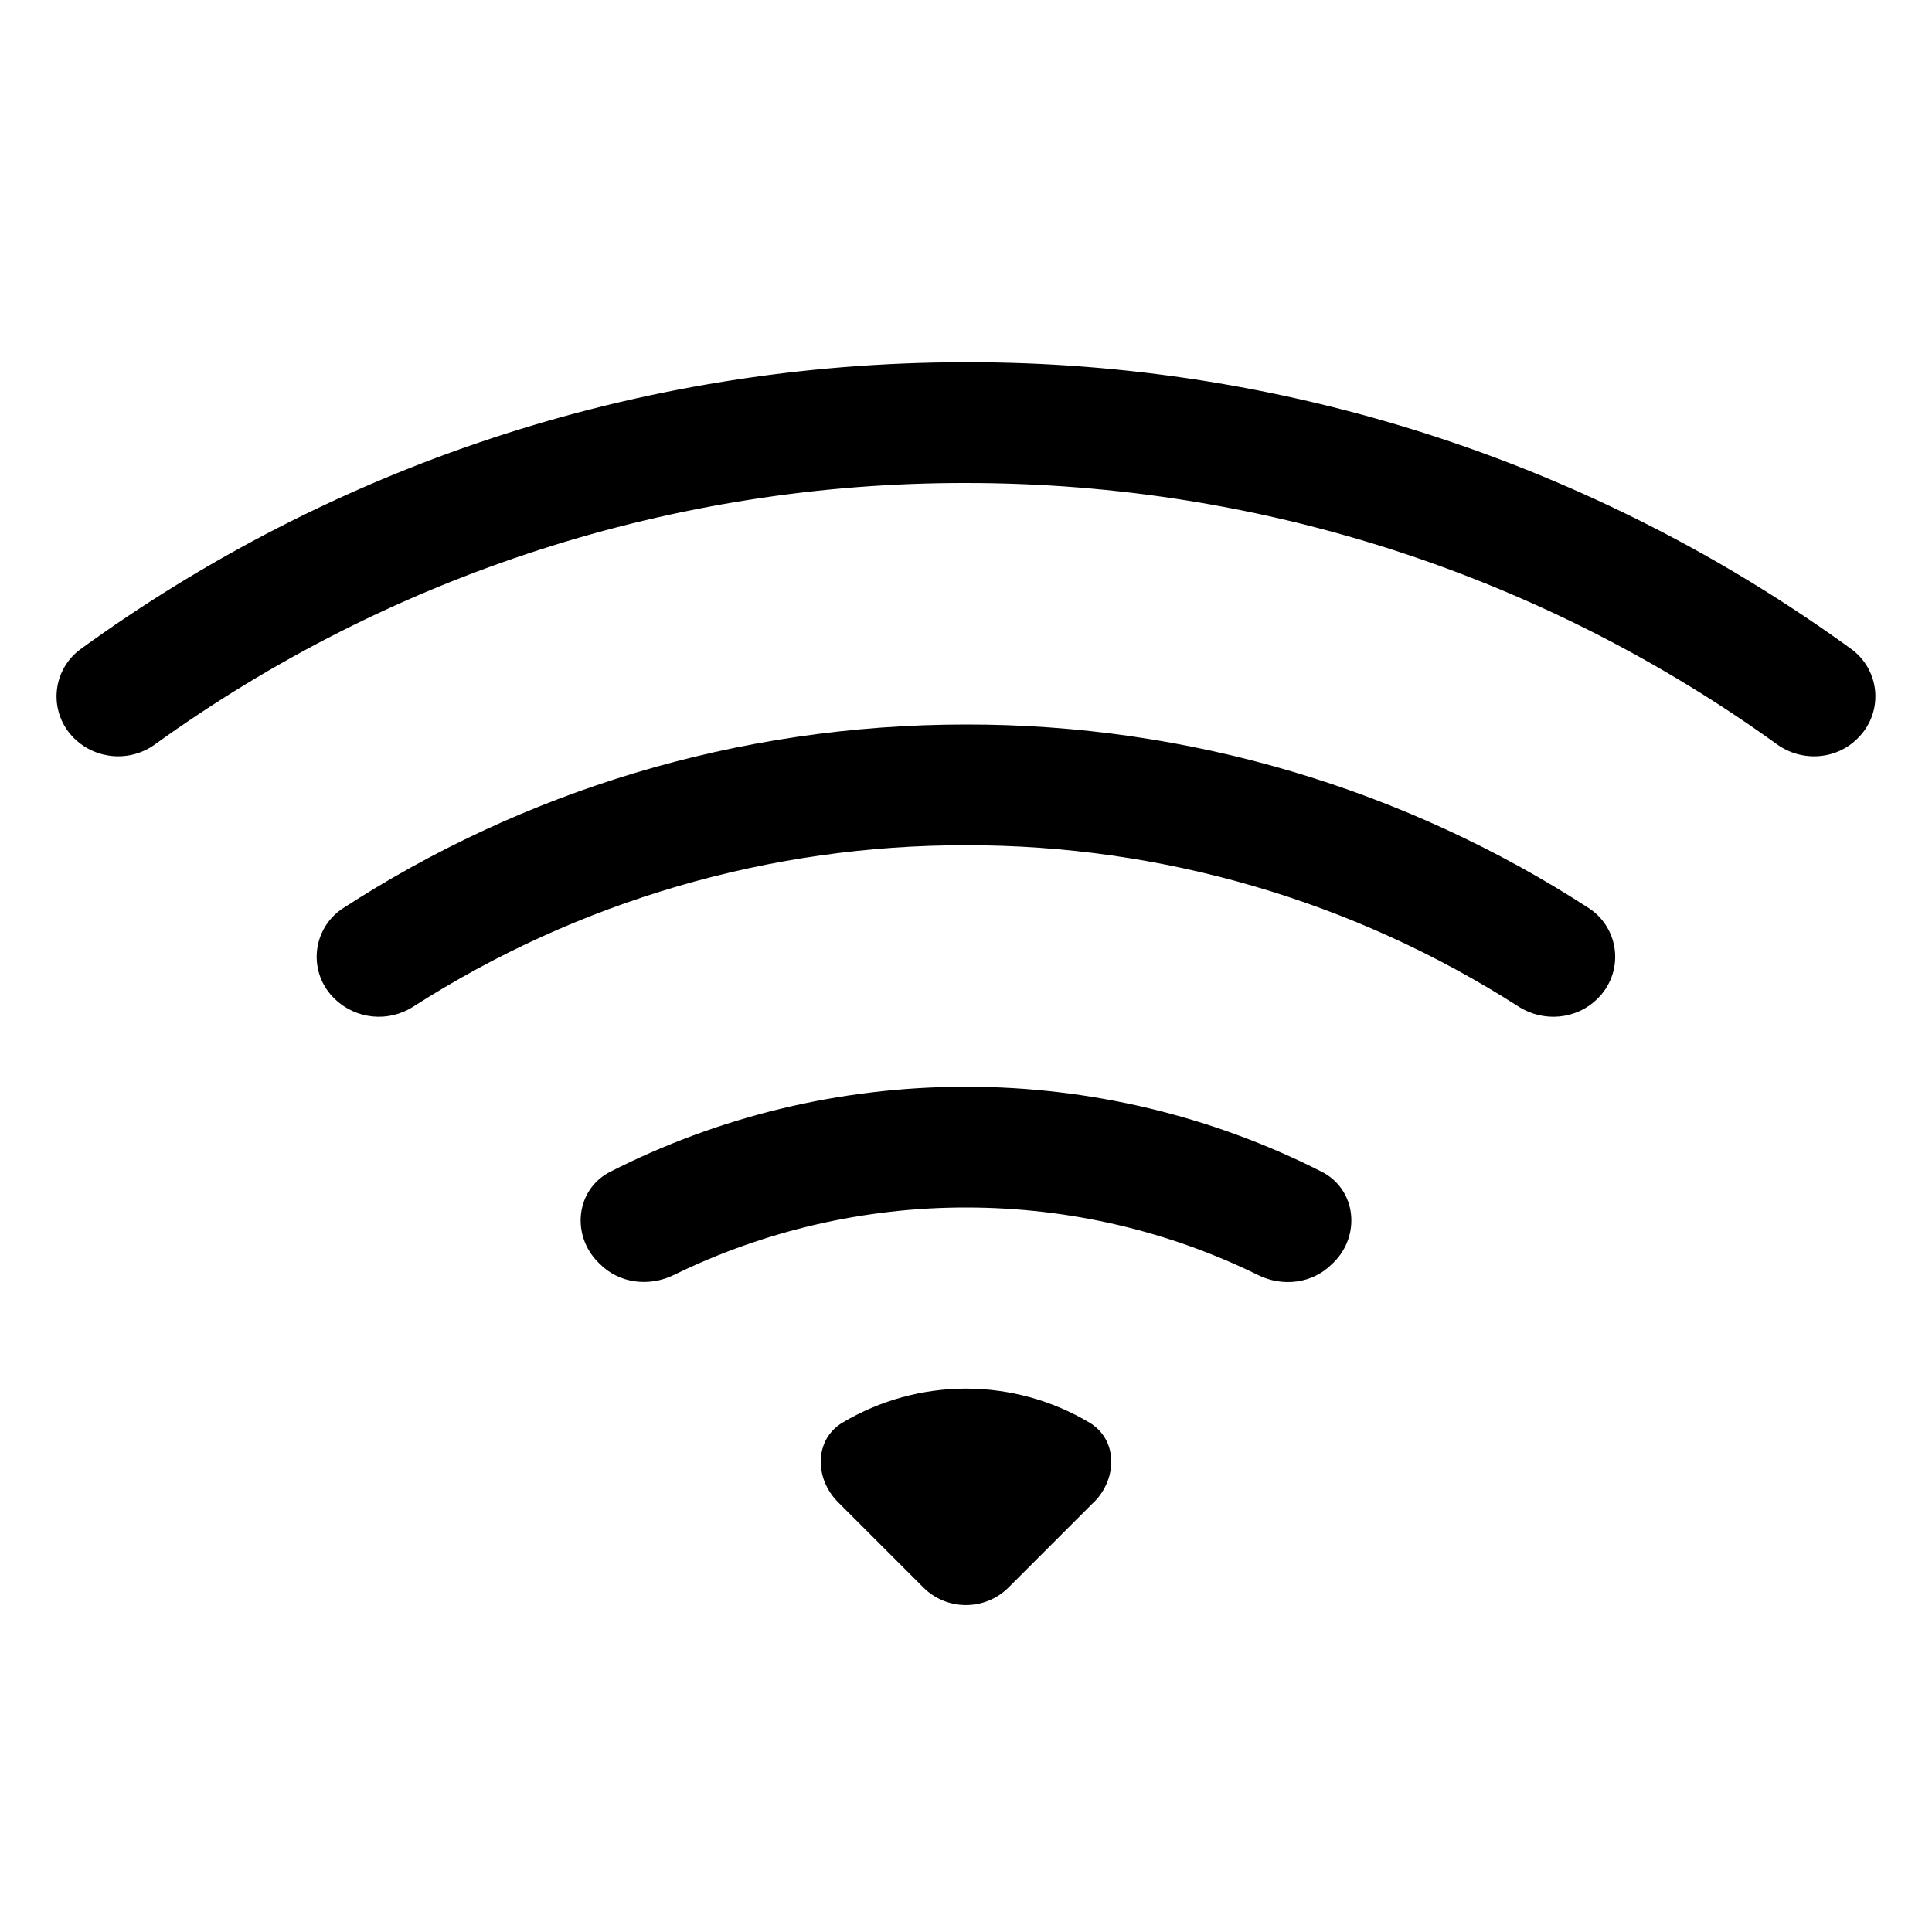
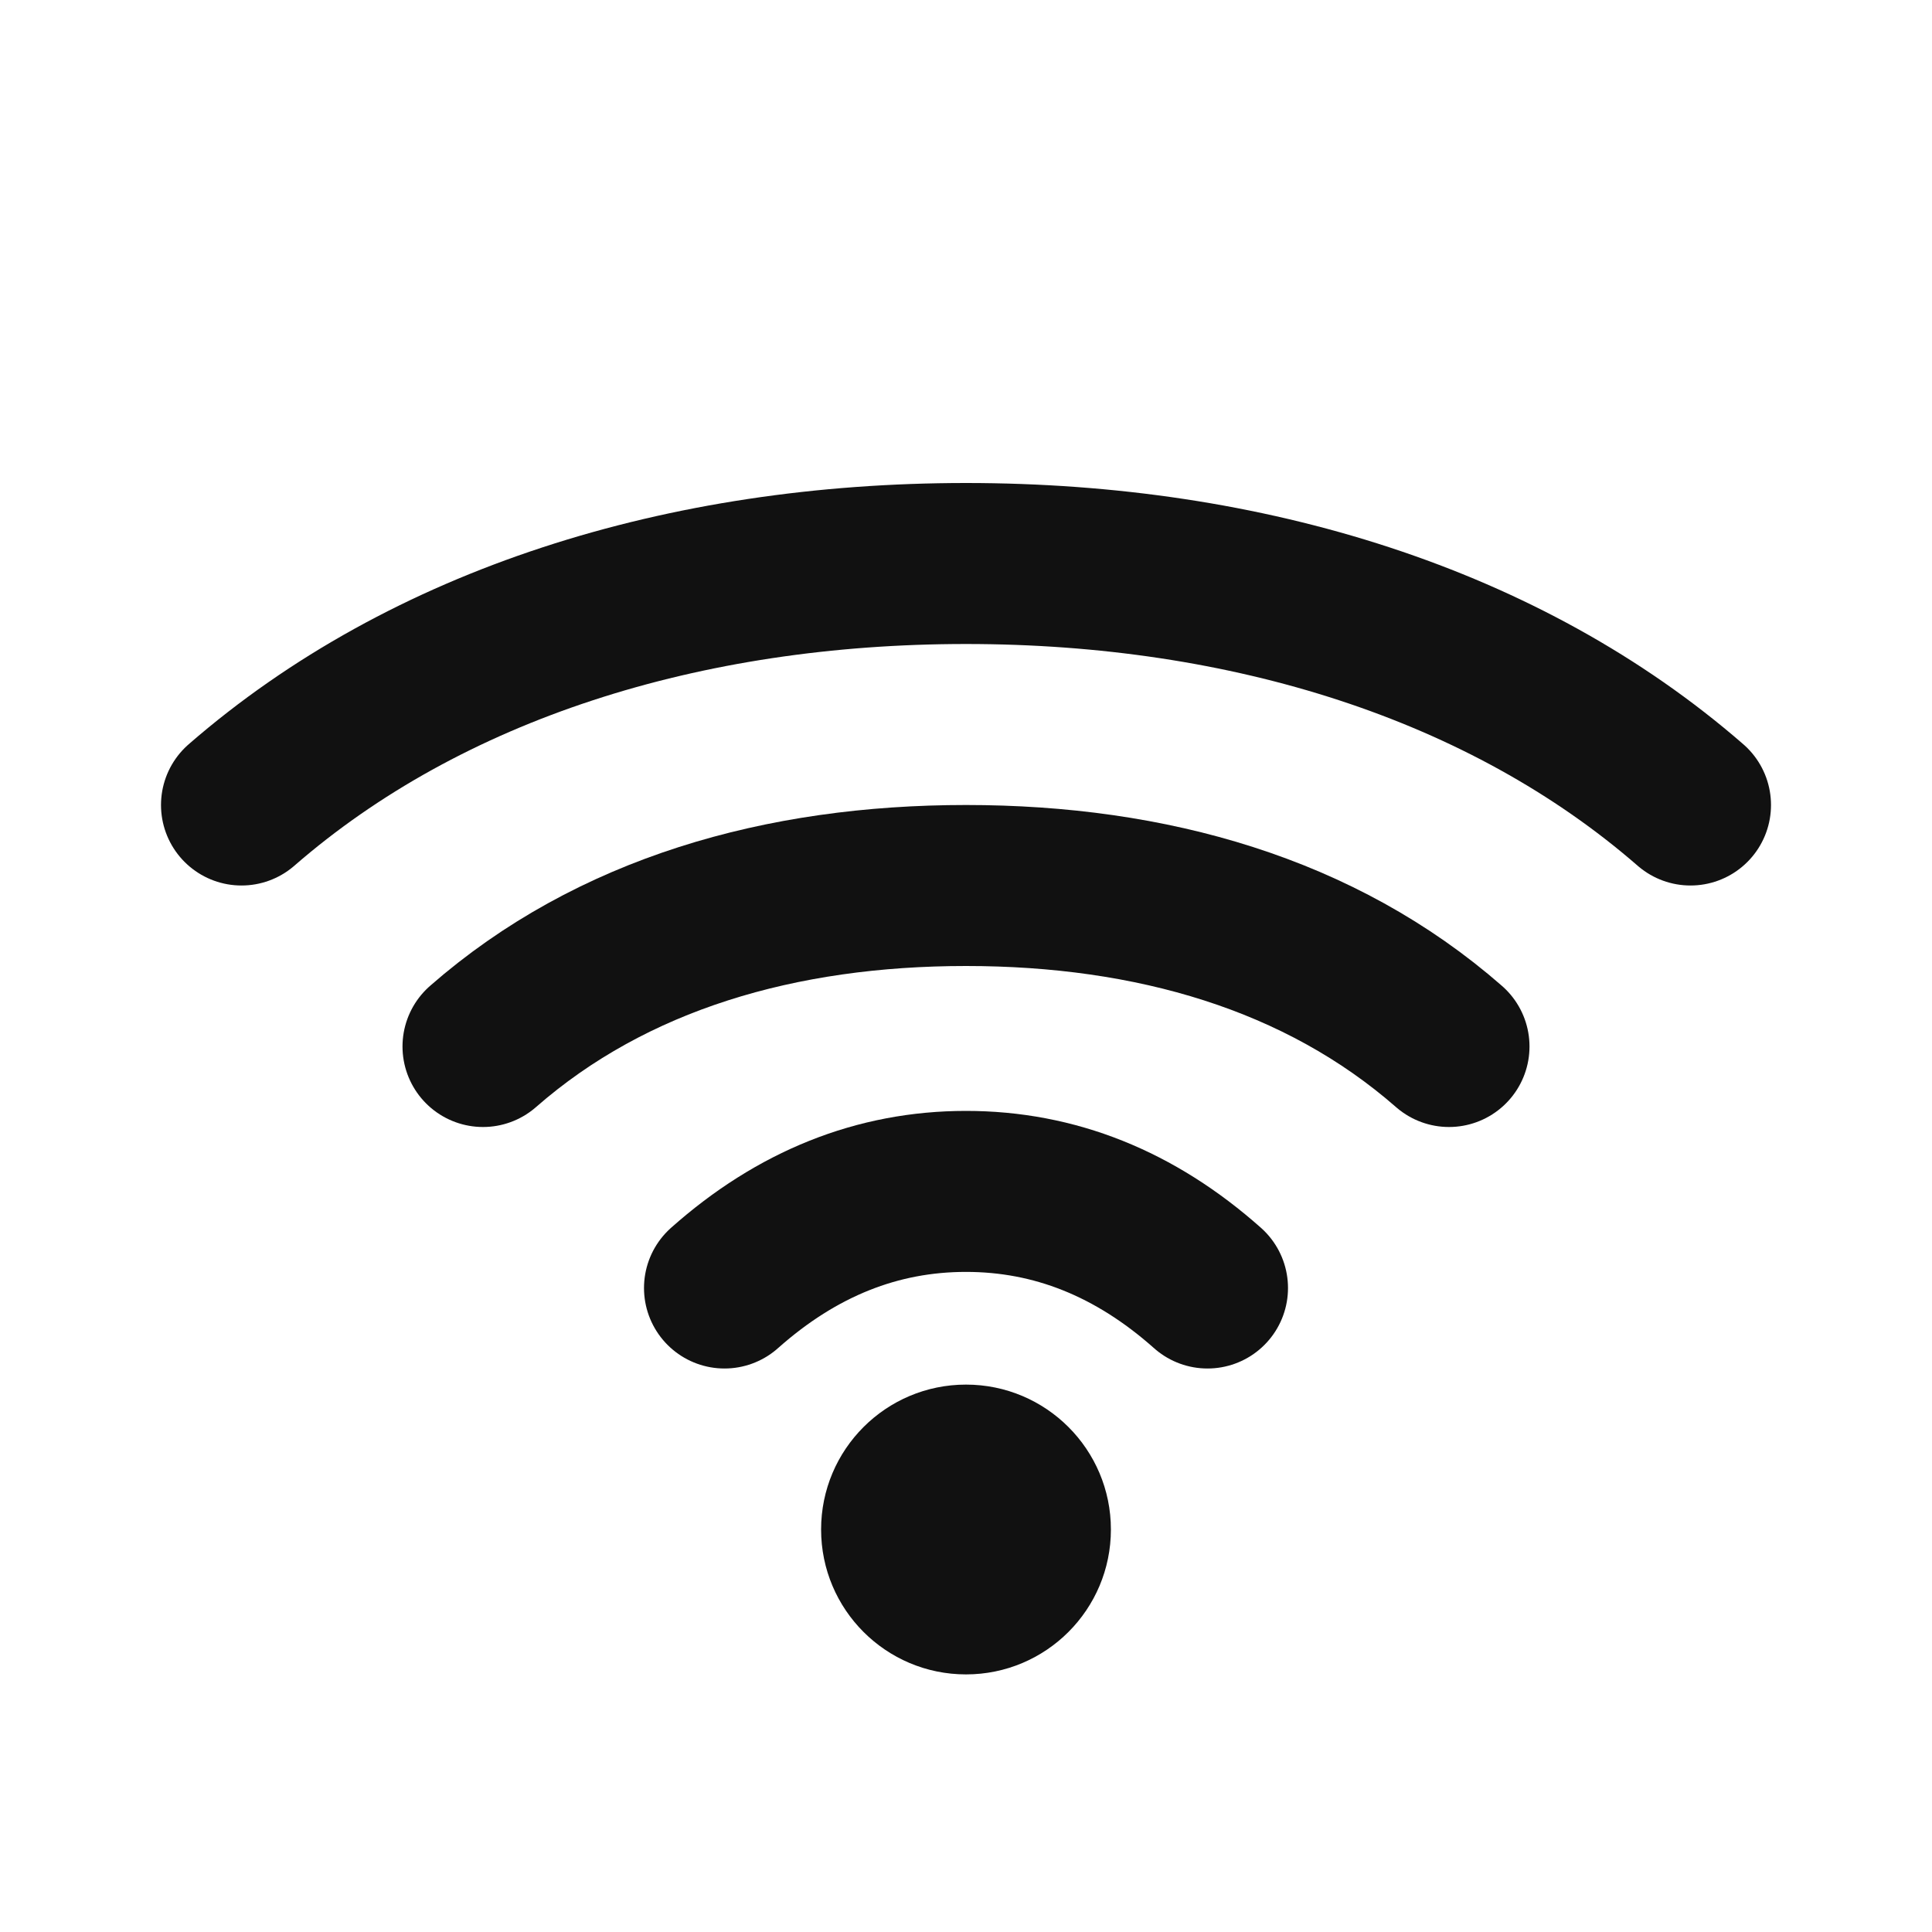
- <svg xmlns="http://www.w3.org/2000/svg" width="16" height="16" fill="currentColor" class="bi bi-wifi" viewBox="0 0 16 16">
-   <path d="M15.384 6.115a.485.485 0 0 0-.047-.736A12.44 12.44 0 0 0 8 3C5.259 3 2.723 3.882.663 5.379a.485.485 0 0 0-.048.736.52.52 0 0 0 .668.05A11.45 11.45 0 0 1 8 4c2.507 0 4.827.802 6.716 2.164.205.148.49.13.668-.049" />
-   <path d="M13.229 8.271a.482.482 0 0 0-.063-.745A9.46 9.46 0 0 0 8 6c-1.905 0-3.68.56-5.166 1.526a.48.48 0 0 0-.063.745.525.525 0 0 0 .652.065A8.46 8.46 0 0 1 8 7a8.46 8.46 0 0 1 4.576 1.336c.206.132.48.108.653-.065m-2.183 2.183c.226-.226.185-.605-.1-.75A6.5 6.5 0 0 0 8 9c-1.06 0-2.062.254-2.946.704-.285.145-.326.524-.1.75l.015.015c.16.16.407.19.611.09A5.5 5.5 0 0 1 8 10c.868 0 1.69.201 2.42.56.203.1.45.07.61-.091zM9.06 12.44c.196-.196.198-.52-.04-.66A2 2 0 0 0 8 11.5a2 2 0 0 0-1.02.28c-.238.14-.236.464-.04.66l.706.706a.5.5 0 0 0 .707 0l.707-.707z" />
+ <svg xmlns="http://www.w3.org/2000/svg" width="45" height="45" viewBox="0 0 24 24" fill="none">
+   <path d="M3 10c2.3-2 5.5-3 9-3s6.7 1 9 3" stroke="#111111" stroke-width="2" stroke-linecap="round" />
+   <path d="M6 13c1.6-1.4 3.7-2 6-2s4.4.6 6 2" stroke="#111111" stroke-width="2" stroke-linecap="round" />
+   <path d="M9 16c.9-.8 1.9-1.2 3-1.2s2.1.4 3 1.2" stroke="#111111" stroke-width="2" stroke-linecap="round" />
+   <circle cx="12" cy="19" r="1.8" fill="#111111" />
</svg>
